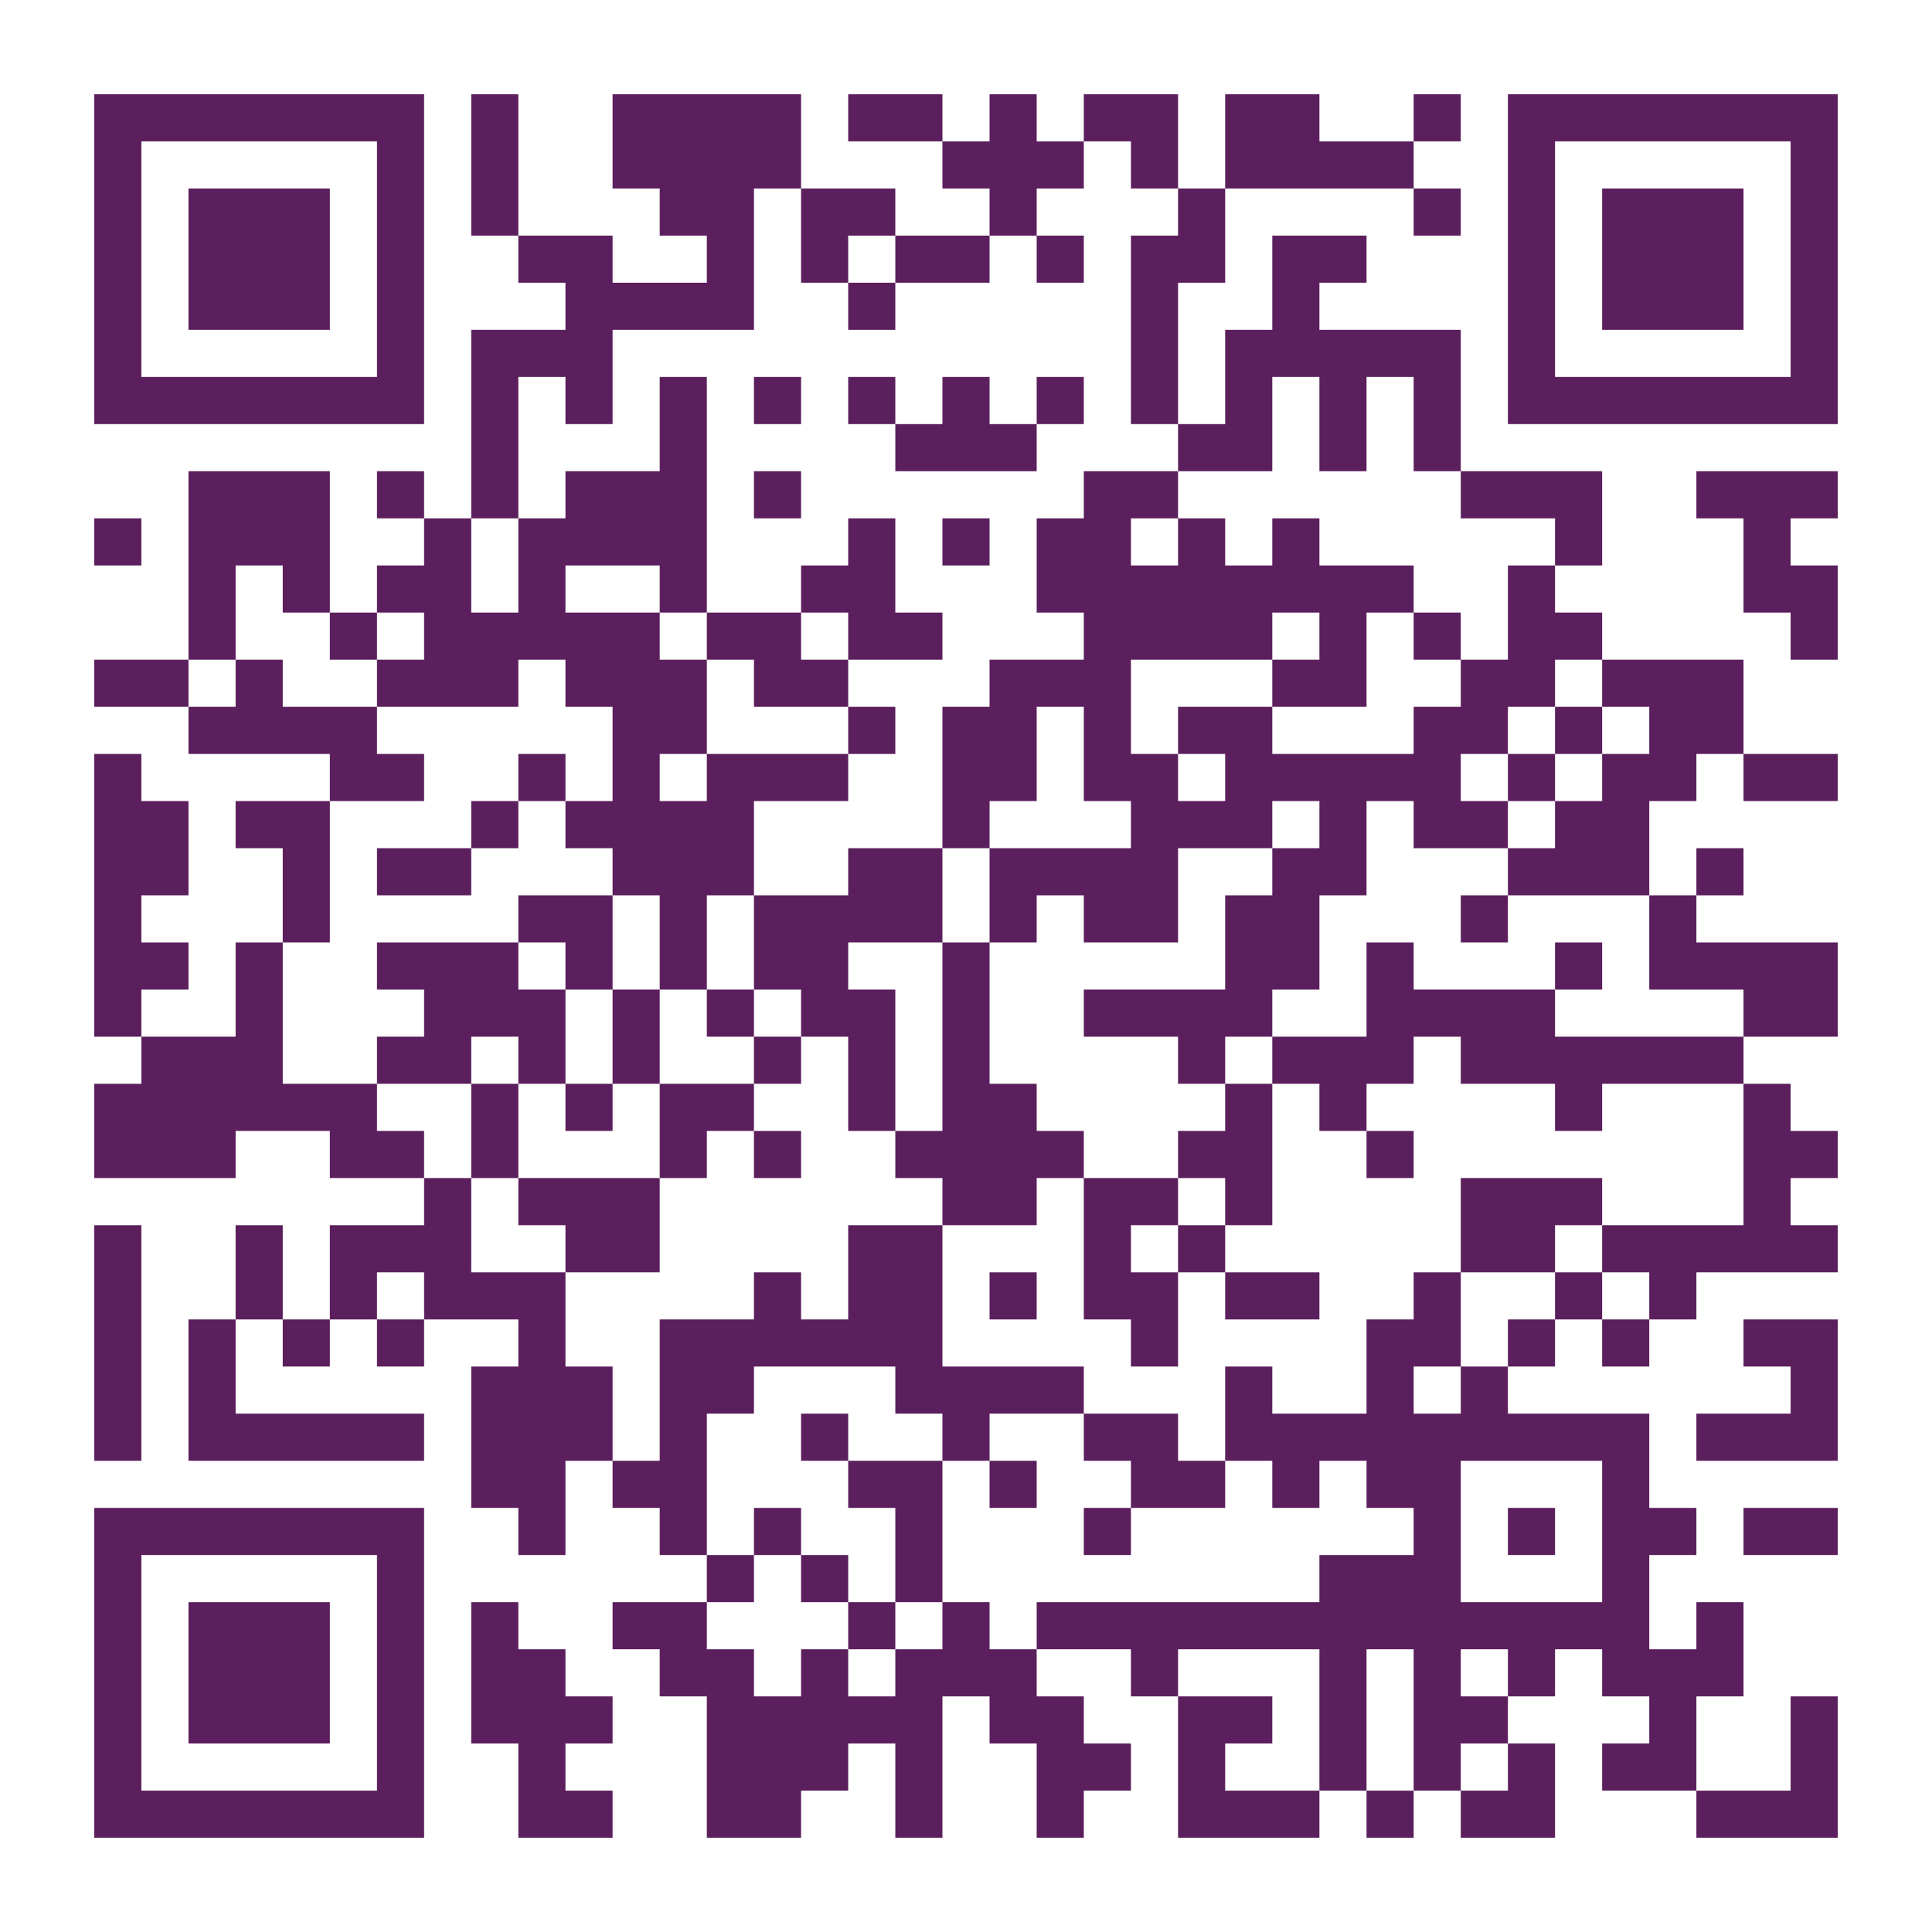
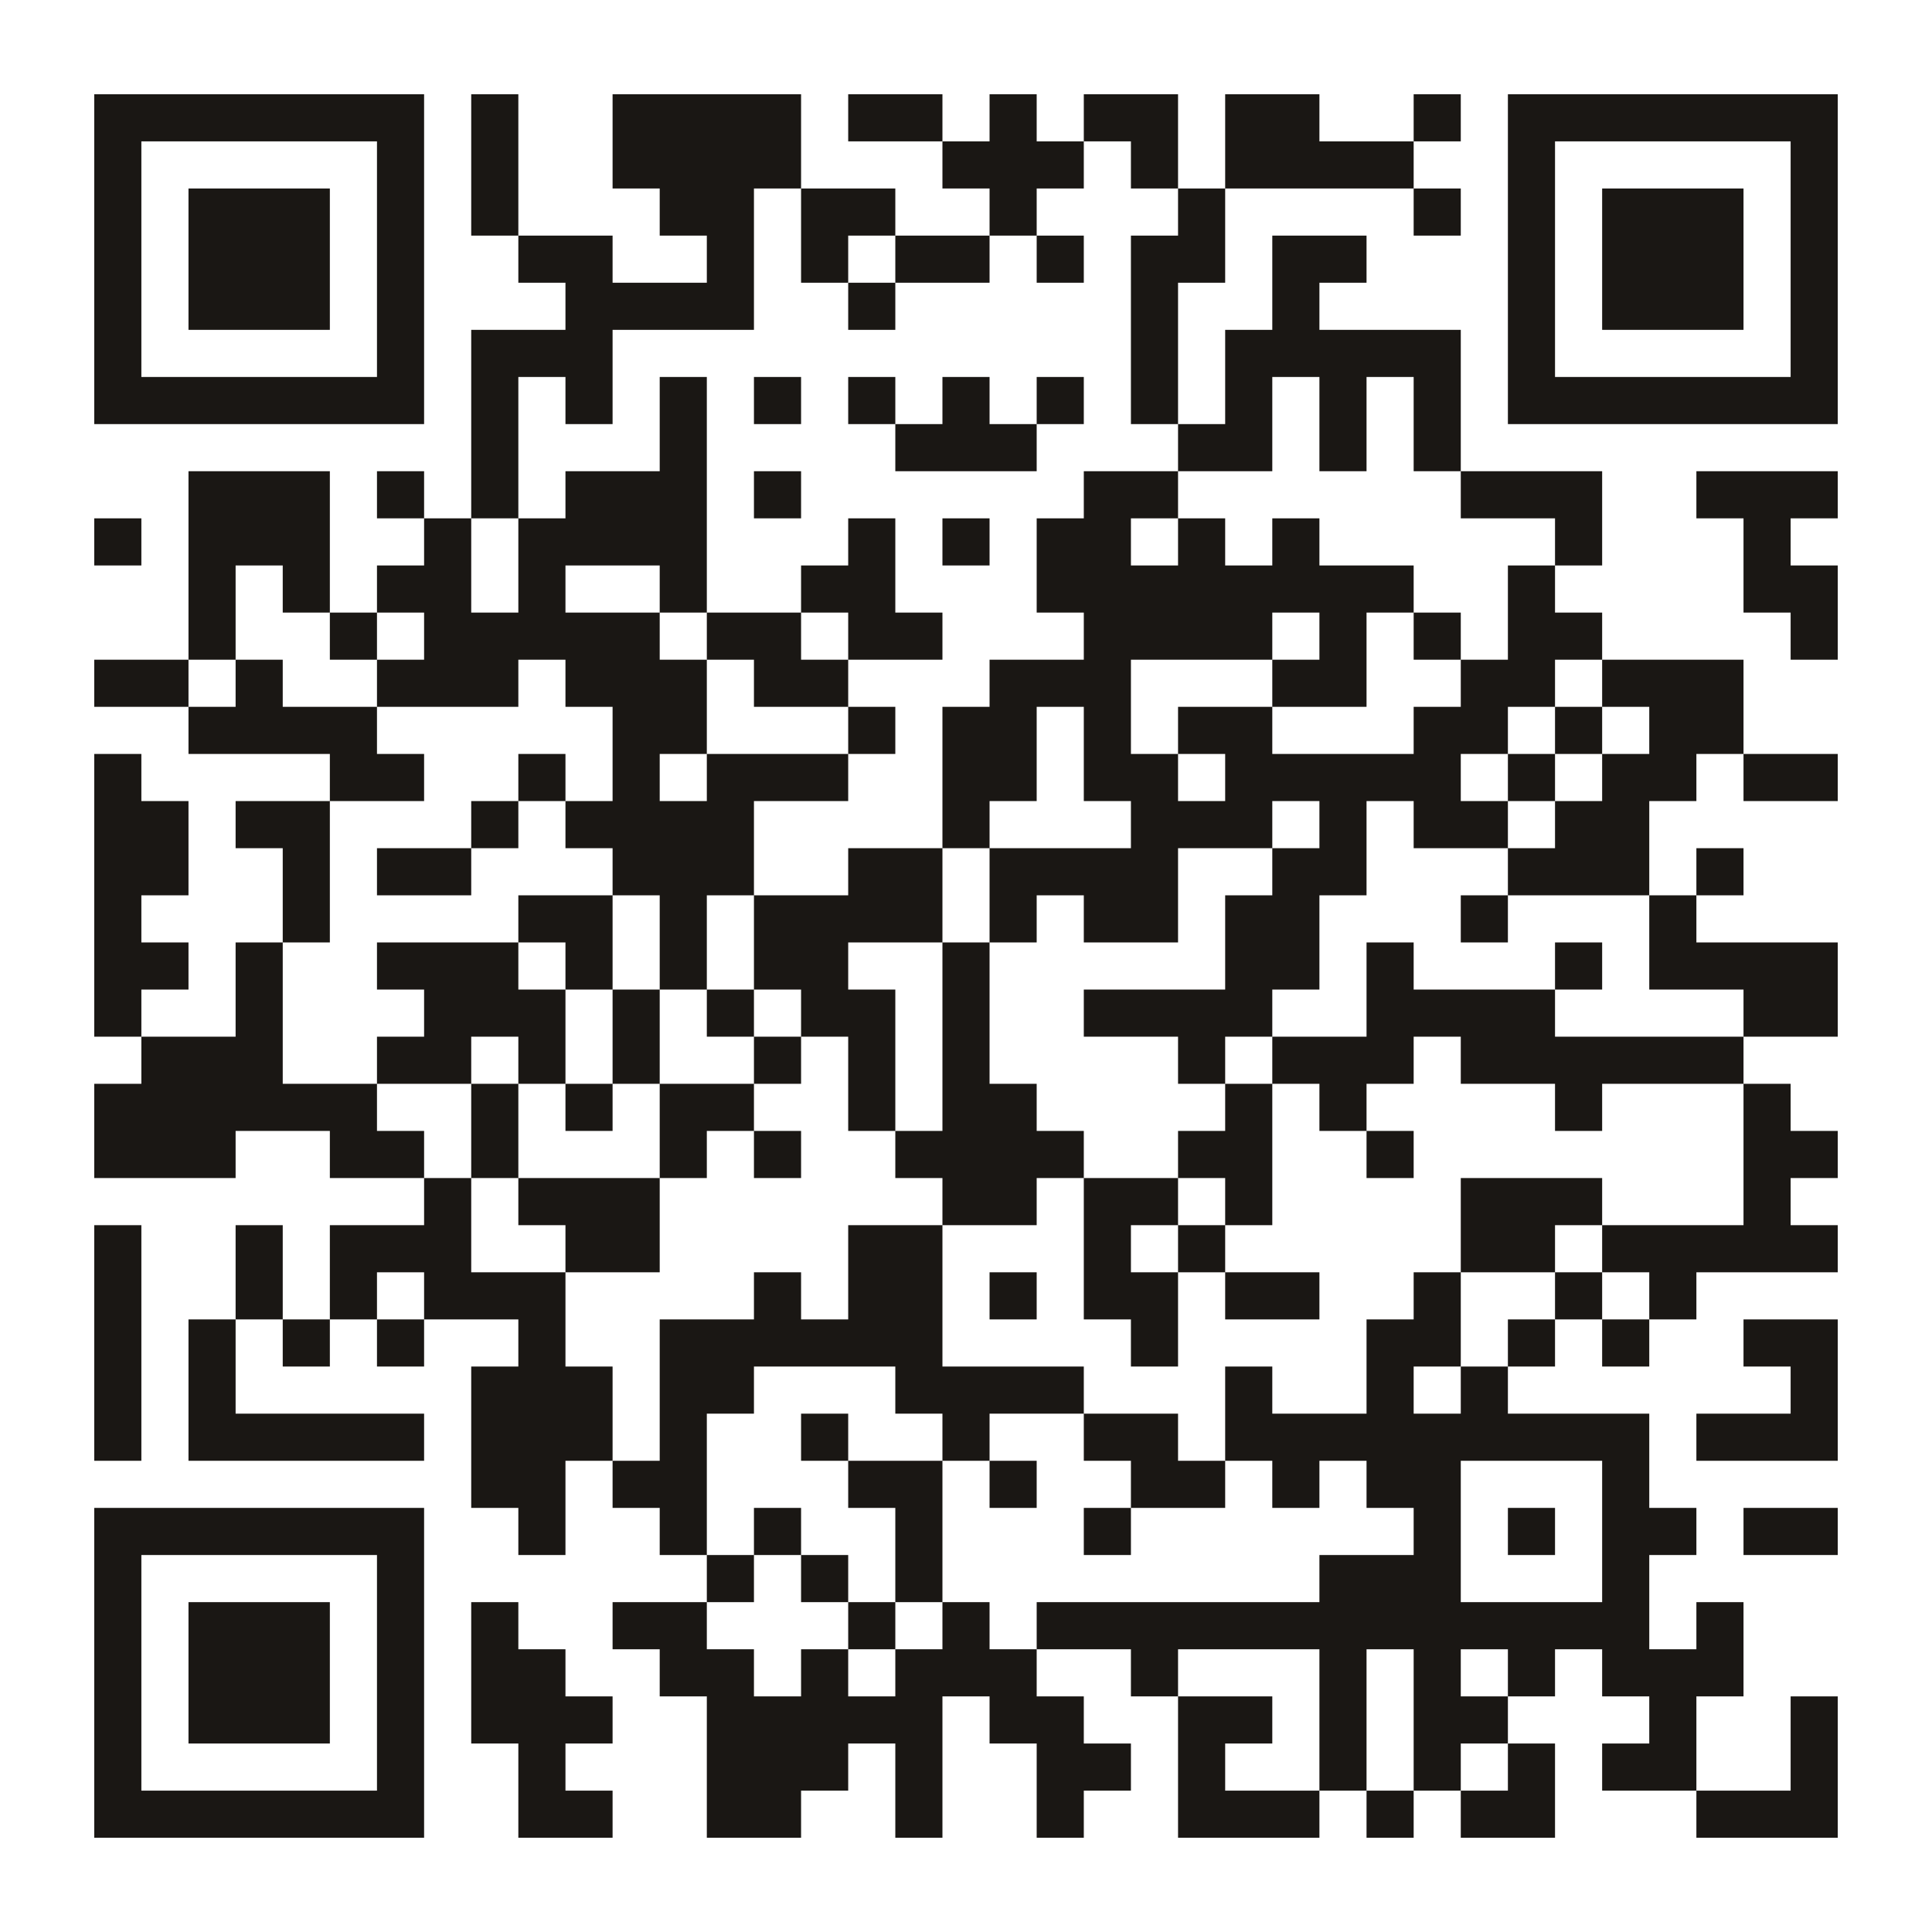
<svg xmlns="http://www.w3.org/2000/svg" width="328" height="328" class="segno">
-   <path transform="scale(8)" class="qrline" stroke="#5b1f5d" d="M2 2.5h7m1 0h1m2 0h4m1 0h2m1 0h1m1 0h2m1 0h2m2 0h1m1 0h7m-37 1h1m5 0h1m1 0h1m2 0h4m3 0h3m1 0h1m1 0h4m2 0h1m5 0h1m-37 1h1m1 0h3m1 0h1m1 0h1m3 0h2m1 0h2m2 0h1m3 0h1m4 0h1m1 0h1m1 0h3m1 0h1m-37 1h1m1 0h3m1 0h1m2 0h2m2 0h1m1 0h1m1 0h2m1 0h1m1 0h2m1 0h2m3 0h1m1 0h3m1 0h1m-37 1h1m1 0h3m1 0h1m3 0h4m2 0h1m5 0h1m2 0h1m4 0h1m1 0h3m1 0h1m-37 1h1m5 0h1m1 0h3m11 0h1m1 0h5m1 0h1m5 0h1m-37 1h7m1 0h1m1 0h1m1 0h1m1 0h1m1 0h1m1 0h1m1 0h1m1 0h1m1 0h1m1 0h1m1 0h1m1 0h7m-29 1h1m3 0h1m4 0h3m3 0h2m1 0h1m1 0h1m-27 1h3m1 0h1m1 0h1m1 0h3m1 0h1m6 0h2m6 0h3m2 0h3m-37 1h1m1 0h3m2 0h1m1 0h4m3 0h1m1 0h1m1 0h2m1 0h1m1 0h1m5 0h1m3 0h1m-34 1h1m1 0h1m1 0h2m1 0h1m2 0h1m2 0h2m3 0h8m2 0h1m4 0h2m-35 1h1m2 0h1m1 0h5m1 0h2m1 0h2m3 0h4m1 0h1m1 0h1m1 0h2m4 0h1m-37 1h2m1 0h1m2 0h3m1 0h3m1 0h2m3 0h3m3 0h2m2 0h2m1 0h3m-33 1h4m5 0h2m3 0h1m1 0h2m1 0h1m1 0h2m3 0h2m1 0h1m1 0h2m-35 1h1m4 0h2m2 0h1m1 0h1m1 0h3m2 0h2m1 0h2m1 0h5m1 0h1m1 0h2m1 0h2m-37 1h2m1 0h2m3 0h1m1 0h4m4 0h1m3 0h3m1 0h1m1 0h2m1 0h2m-33 1h2m2 0h1m1 0h2m3 0h3m2 0h2m1 0h4m2 0h2m3 0h3m1 0h1m-35 1h1m3 0h1m4 0h2m1 0h1m1 0h4m1 0h1m1 0h2m1 0h2m3 0h1m3 0h1m-34 1h2m1 0h1m2 0h3m1 0h1m1 0h1m1 0h2m2 0h1m5 0h2m1 0h1m3 0h1m1 0h4m-37 1h1m2 0h1m3 0h3m1 0h1m1 0h1m1 0h2m1 0h1m2 0h4m2 0h4m4 0h2m-36 1h3m2 0h2m1 0h1m1 0h1m2 0h1m1 0h1m1 0h1m4 0h1m1 0h3m1 0h6m-35 1h6m2 0h1m1 0h1m1 0h2m2 0h1m1 0h2m4 0h1m1 0h1m4 0h1m3 0h1m-36 1h3m2 0h2m1 0h1m3 0h1m1 0h1m2 0h4m2 0h2m2 0h1m7 0h2m-30 1h1m1 0h3m6 0h2m1 0h2m1 0h1m4 0h3m3 0h1m-36 1h1m2 0h1m1 0h3m2 0h2m4 0h2m3 0h1m1 0h1m5 0h2m1 0h5m-37 1h1m2 0h1m1 0h1m1 0h3m4 0h1m1 0h2m1 0h1m1 0h2m1 0h2m2 0h1m2 0h1m1 0h1m-34 1h1m1 0h1m1 0h1m1 0h1m2 0h1m2 0h6m4 0h1m4 0h2m1 0h1m1 0h1m2 0h2m-37 1h1m1 0h1m5 0h3m1 0h2m3 0h4m3 0h1m2 0h1m1 0h1m6 0h1m-37 1h1m1 0h5m1 0h3m1 0h1m2 0h1m2 0h1m2 0h2m1 0h9m1 0h3m-29 1h2m1 0h2m3 0h2m1 0h1m2 0h2m1 0h1m1 0h2m3 0h1m-33 1h7m2 0h1m2 0h1m1 0h1m2 0h1m3 0h1m6 0h1m1 0h1m1 0h2m1 0h2m-37 1h1m5 0h1m6 0h1m1 0h1m1 0h1m8 0h3m3 0h1m-33 1h1m1 0h3m1 0h1m1 0h1m2 0h2m3 0h1m1 0h1m1 0h13m1 0h1m-35 1h1m1 0h3m1 0h1m1 0h2m2 0h2m1 0h1m1 0h3m2 0h1m3 0h1m1 0h1m1 0h1m1 0h3m-35 1h1m1 0h3m1 0h1m1 0h3m2 0h5m1 0h2m2 0h2m1 0h1m1 0h2m3 0h1m2 0h1m-37 1h1m5 0h1m2 0h1m3 0h3m1 0h1m2 0h2m1 0h1m2 0h1m1 0h1m1 0h1m1 0h2m2 0h1m-37 1h7m2 0h2m2 0h2m2 0h1m2 0h1m2 0h3m1 0h1m1 0h2m3 0h3" />
+   <path transform="scale(8)" class="qrline" stroke="#1a1714" d="M2 2.5h7m1 0h1m2 0h4m1 0h2m1 0h1m1 0h2m1 0h2m2 0h1m1 0h7m-37 1h1m5 0h1m1 0h1m2 0h4m3 0h3m1 0h1m1 0h4m2 0h1m5 0h1m-37 1h1m1 0h3m1 0h1m1 0h1m3 0h2m1 0h2m2 0h1m3 0h1m4 0h1m1 0h1m1 0h3m1 0h1m-37 1h1m1 0h3m1 0h1m2 0h2m2 0h1m1 0h1m1 0h2m1 0h1m1 0h2m1 0h2m3 0h1m1 0h3m1 0h1m-37 1h1m1 0h3m1 0h1m3 0h4m2 0h1m5 0h1m2 0h1m4 0h1m1 0h3m1 0h1m-37 1h1m5 0h1m1 0h3m11 0h1m1 0h5m1 0h1m5 0h1m-37 1h7m1 0h1m1 0h1m1 0h1m1 0h1m1 0h1m1 0h1m1 0h1m1 0h1m1 0h1m1 0h1m1 0h1m1 0h7m-29 1h1m3 0h1m4 0h3m3 0h2m1 0h1m1 0h1m-27 1h3m1 0h1m1 0h1m1 0h3m1 0h1m6 0h2m6 0h3m2 0h3m-37 1h1m1 0h3m2 0h1m1 0h4m3 0h1m1 0h1m1 0h2m1 0h1m1 0h1m5 0h1m3 0h1m-34 1h1m1 0h1m1 0h2m1 0h1m2 0h1m2 0h2m3 0h8m2 0h1m4 0h2m-35 1h1m2 0h1m1 0h5m1 0h2m1 0h2m3 0h4m1 0h1m1 0h1m1 0h2m4 0h1m-37 1h2m1 0h1m2 0h3m1 0h3m1 0h2m3 0h3m3 0h2m2 0h2m1 0h3m-33 1h4m5 0h2m3 0h1m1 0h2m1 0h1m1 0h2m3 0h2m1 0h1m1 0h2m-35 1h1m4 0h2m2 0h1m1 0h1m1 0h3m2 0h2m1 0h2m1 0h5m1 0h1m1 0h2m1 0h2m-37 1h2m1 0h2m3 0h1m1 0h4m4 0h1m3 0h3m1 0h1m1 0h2m1 0h2m-33 1h2m2 0h1m1 0h2m3 0h3m2 0h2m1 0h4m2 0h2m3 0h3m1 0h1m-35 1h1m3 0h1m4 0h2m1 0h1m1 0h4m1 0h1m1 0h2m1 0h2m3 0h1m3 0h1m-34 1h2m1 0h1m2 0h3m1 0h1m1 0h1m1 0h2m2 0h1m5 0h2m1 0h1m3 0h1m1 0h4m-37 1h1m2 0h1m3 0h3m1 0h1m1 0h1m1 0h2m1 0h1m2 0h4m2 0h4m4 0h2m-36 1h3m2 0h2m1 0h1m1 0h1m2 0h1m1 0h1m1 0h1m4 0h1m1 0h3m1 0h6m-35 1h6m2 0h1m1 0h1m1 0h2m2 0h1m1 0h2m4 0h1m1 0h1m4 0h1m3 0h1m-36 1h3m2 0h2m1 0h1m3 0h1m1 0h1m2 0h4m2 0h2m2 0h1m7 0h2m-30 1h1m1 0h3m6 0h2m1 0h2m1 0h1m4 0h3m3 0h1m-36 1h1m2 0h1m1 0h3m2 0h2m4 0h2m3 0h1m1 0h1m5 0h2m1 0h5m-37 1h1m2 0h1m1 0h1m1 0h3m4 0h1m1 0h2m1 0h1m1 0h2m1 0h2m2 0h1m2 0h1m1 0h1m-34 1h1m1 0h1m1 0h1m1 0h1m2 0h1m2 0h6m4 0h1m4 0h2m1 0h1m1 0h1m2 0h2m-37 1h1m1 0h1m5 0h3m1 0h2m3 0h4m3 0h1m2 0h1m1 0h1m6 0h1m-37 1h1m1 0h5m1 0h3m1 0h1m2 0h1m2 0h1m2 0h2m1 0h9m1 0h3m-29 1h2m1 0h2m3 0h2m1 0h1m2 0h2m1 0h1m1 0h2m3 0h1m-33 1h7m2 0h1m2 0h1m1 0h1m2 0h1m3 0h1m6 0h1m1 0h1m1 0h2m1 0h2m-37 1h1m5 0h1m6 0h1m1 0h1m1 0h1m8 0h3m3 0h1m-33 1h1m1 0h3m1 0h1m1 0h1m2 0h2m3 0h1m1 0h1m1 0h13m1 0h1m-35 1h1m1 0h3m1 0h1m1 0h2m2 0h2m1 0h1m1 0h3m2 0h1m3 0h1m1 0h1m1 0h1m1 0h3m-35 1h1m1 0h3m1 0h1m1 0h3m2 0h5m1 0h2m2 0h2m1 0h1m1 0h2m3 0h1m2 0h1m-37 1h1m5 0h1m2 0h1m3 0h3m1 0h1m2 0h2m1 0h1m2 0h1m1 0h1m1 0h1m1 0h2m2 0h1m-37 1h7m2 0h2m2 0h2m2 0h1m2 0h1m2 0h3m1 0h1m1 0h2m3 0h3" />
</svg>
